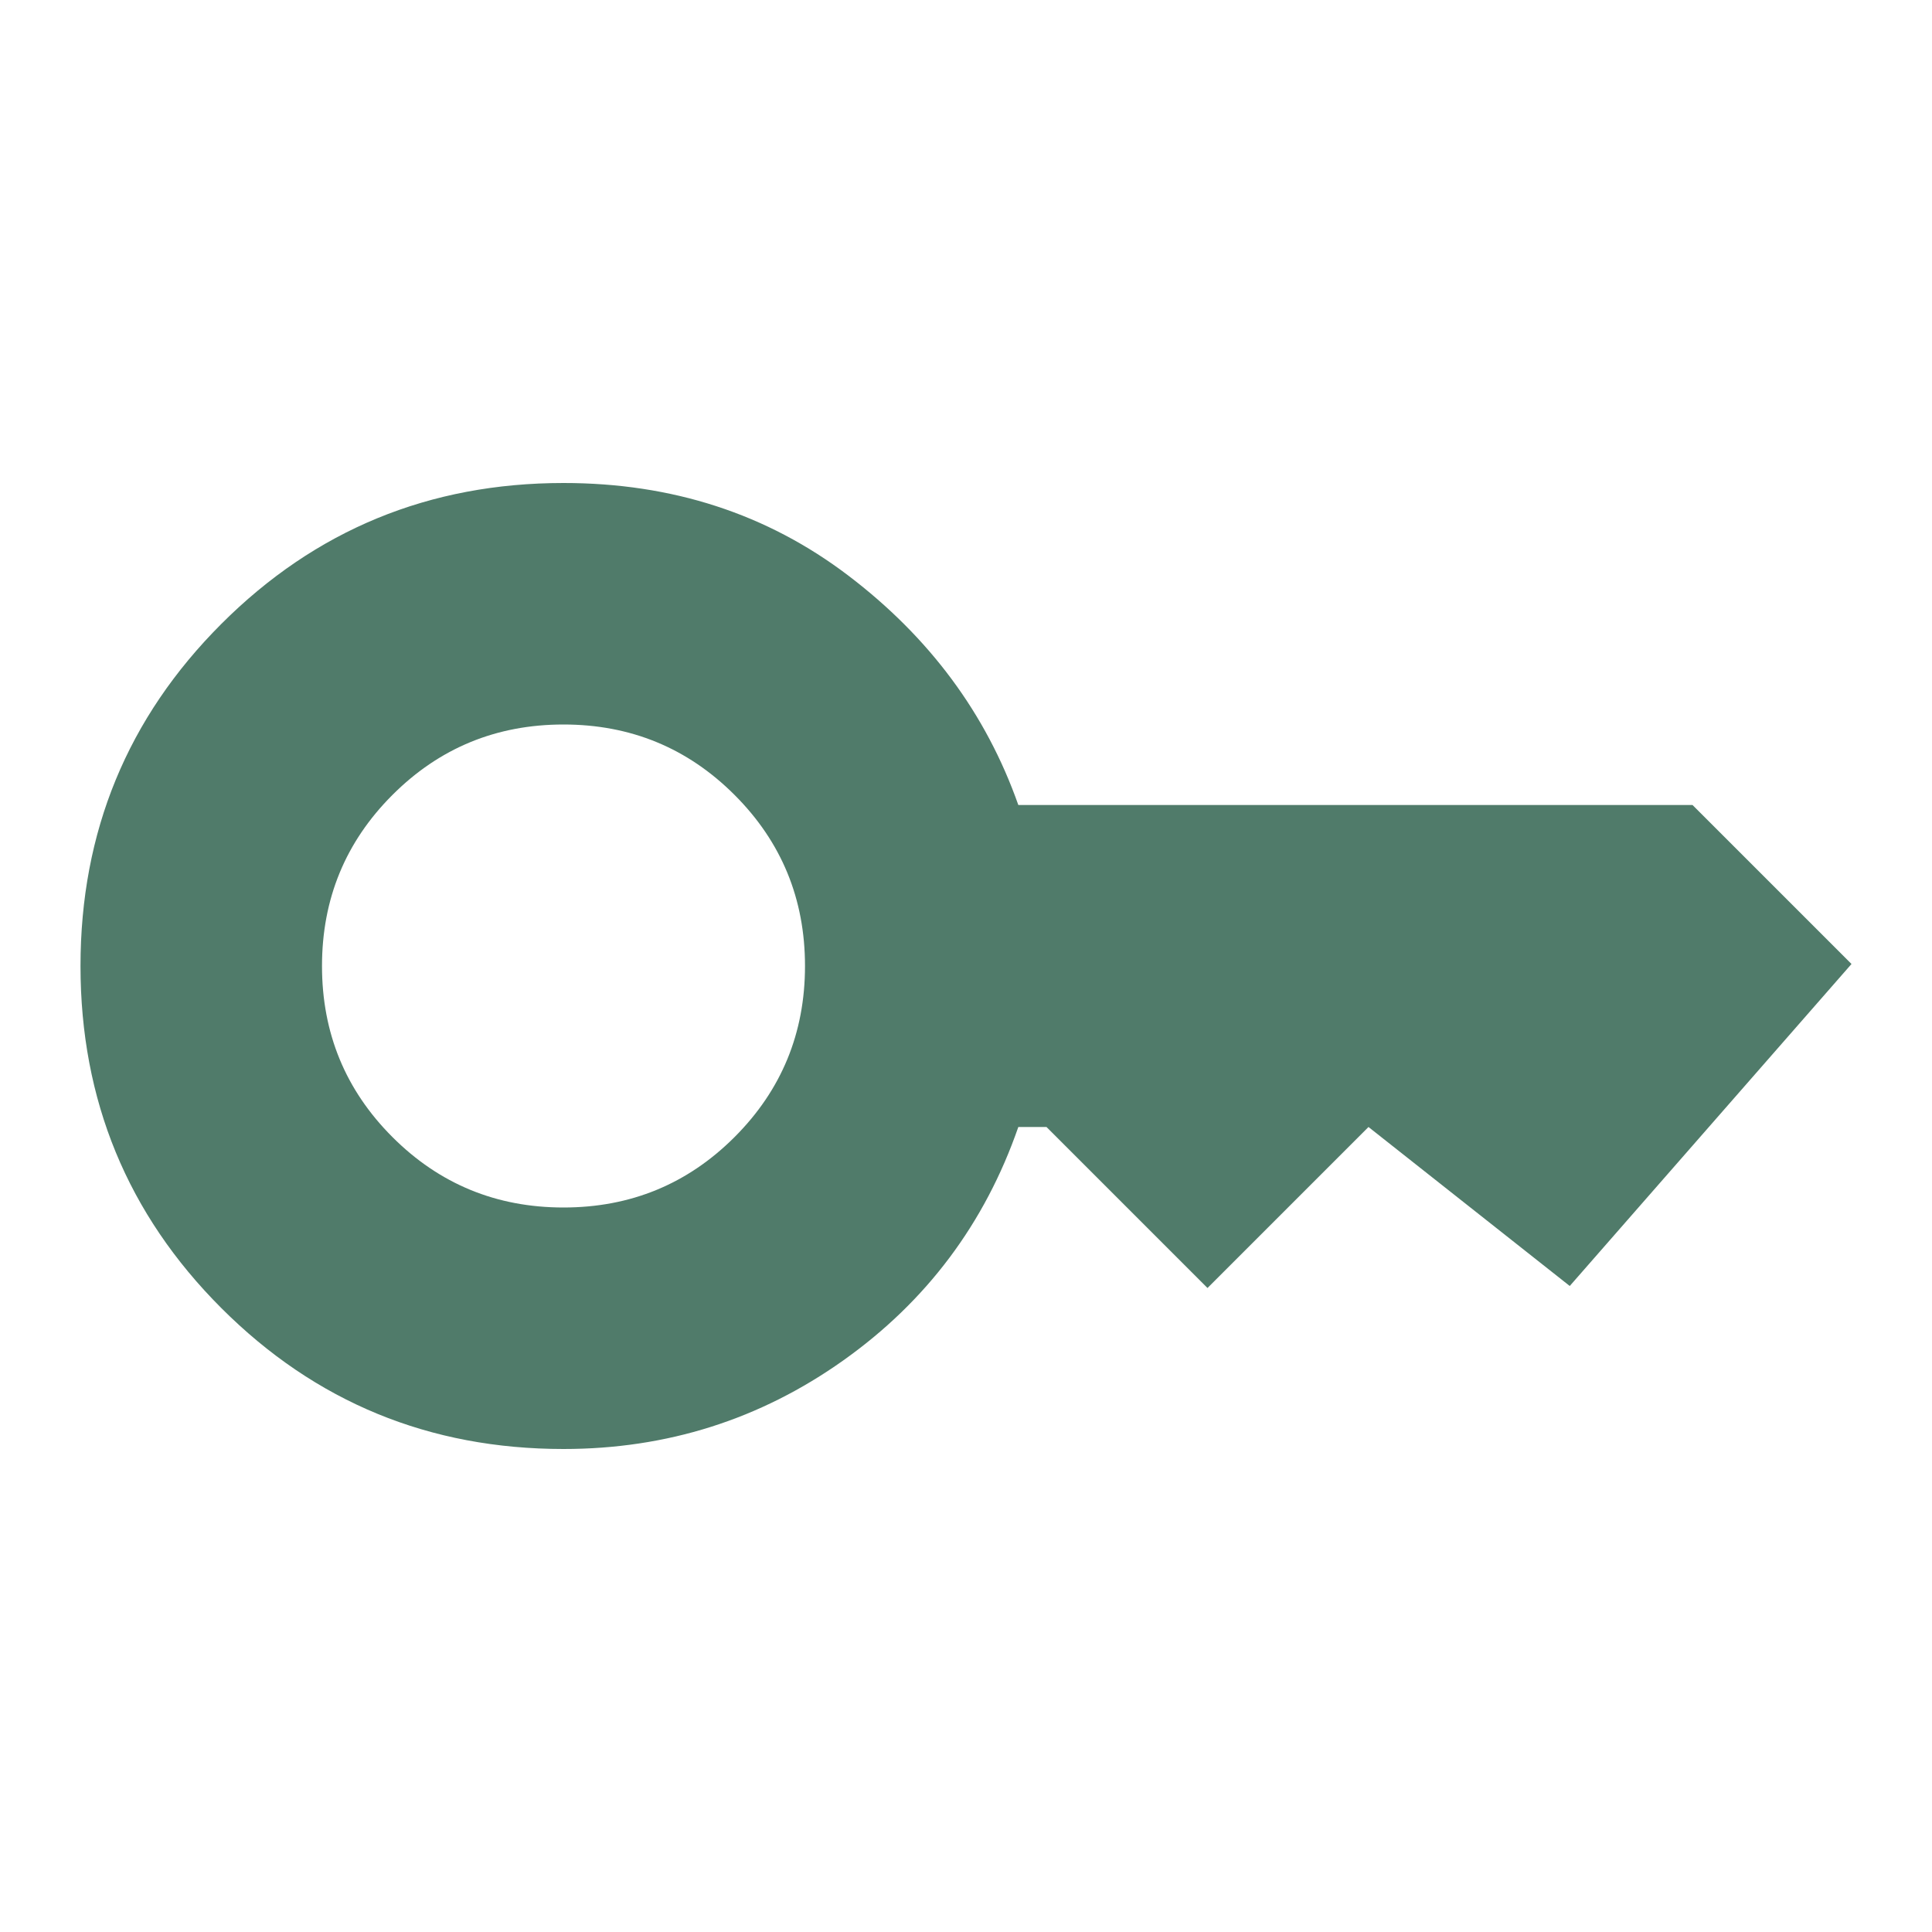
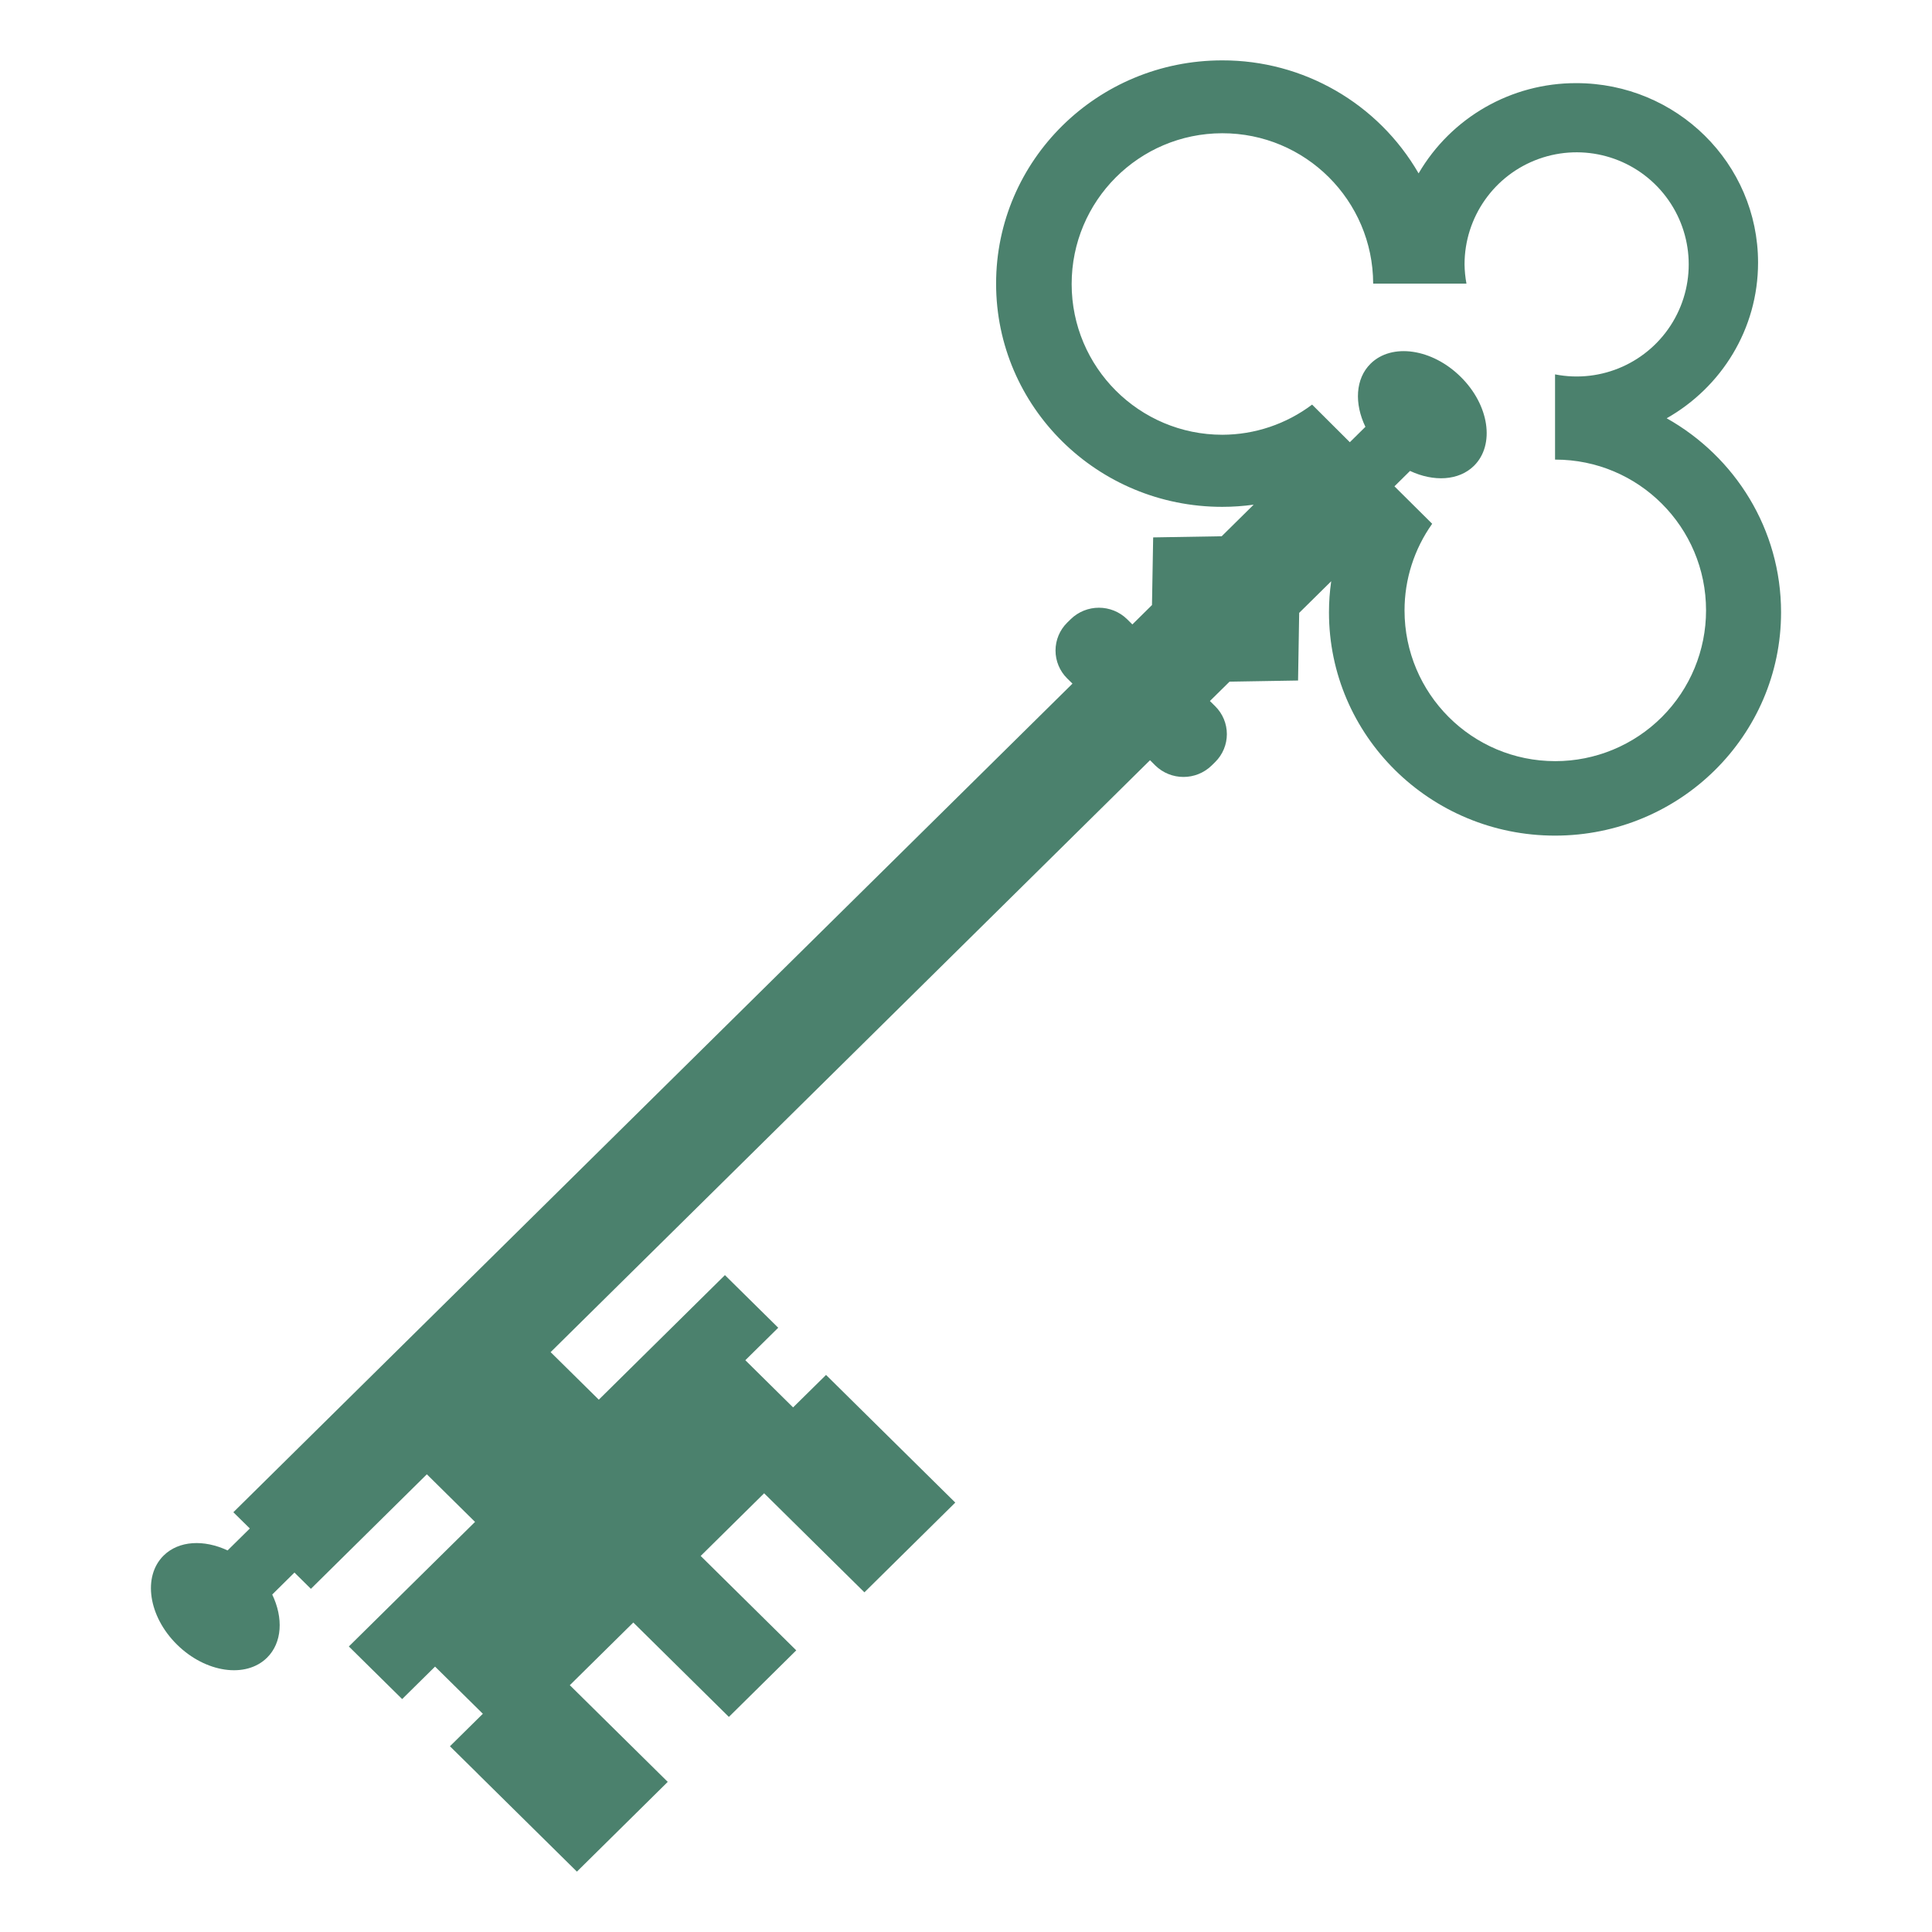
- <svg xmlns="http://www.w3.org/2000/svg" width="1em" height="1em" viewBox="0 0 24 24">
-   <path fill="#507b6a" d="M7 15q1.25 0 2.125-.875T10 12q0-1.25-.875-2.125T7 9q-1.25 0-2.125.875T4 12q0 1.25.875 2.125T7 15Zm0 3q-2.5 0-4.25-1.75T1 12q0-2.5 1.75-4.25T7 6q2.025 0 3.538 1.15T12.65 10h8.375L23 11.975l-3.5 4L17 14l-2 2l-2-2h-.35q-.625 1.8-2.175 2.9T7 18Z" />
+ <svg xmlns="http://www.w3.org/2000/svg" width="24" height="24" viewBox="0 0 64 64">
+   <path fill="#4b816d" d="M55.211 13.856c1.809-1.026 3.027-2.95 3.027-5.157c0-3.283-2.695-5.945-6.02-5.945a6.032 6.032 0 0 0-5.225 2.989A7.493 7.493 0 0 0 40.486 2c-4.137 0-7.489 3.311-7.489 7.395s3.352 7.395 7.489 7.395c.354 0 .701-.025 1.043-.072l-1.059 1.046l-2.27.038l-.039 2.241l-.65.642l-.174-.173a1.338 1.338 0 0 0-1.869 0l-.117.115a1.298 1.298 0 0 0 0 1.846l.176.173L7.73 50.095l.546.538l-.737.727c-.78-.366-1.613-.329-2.119.17c-.702.693-.504 2.013.441 2.947c.946.935 2.282 1.13 2.984.437c.507-.5.543-1.322.173-2.093l.736-.728l.545.539l3.841-3.794l1.596 1.577l-4.18 4.126l1.766 1.743l1.09-1.076l1.583 1.563l-1.09 1.076l.884.872l.076.077L19.111 62l3.009-2.973l-3.244-3.203l2.103-2.076l3.166 3.127l2.232-2.205l-3.166-3.127l2.102-2.076l3.322 3.281l3.01-2.973l-3.322-3.281l-.959-.948l-1.092 1.076l-1.582-1.563l1.09-1.076l-1.766-1.743l-4.178 4.126l-1.596-1.575l19.856-19.608l.174.174a1.338 1.338 0 0 0 1.869 0l.117-.115a1.298 1.298 0 0 0 0-1.846l-.176-.174l.65-.641l2.27-.038l.037-2.241l1.061-1.047a7.18 7.18 0 0 0-.074 1.031c0 4.084 3.354 7.395 7.488 7.395S59 24.369 59 20.285c0-2.756-1.525-5.156-3.789-6.429m-3.69 11.358a4.993 4.993 0 0 1-4.994-4.995a4.95 4.95 0 0 1 .916-2.868l-1.25-1.241l.516-.51c.779.365 1.613.329 2.119-.17c.701-.693.506-2.014-.441-2.947c-.945-.935-2.281-1.129-2.984-.436c-.506.498-.543 1.322-.172 2.092l-.516.51l-1.25-1.246a4.96 4.96 0 0 1-2.971.999a4.994 4.994 0 1 1 4.994-5.007h3.09a3.786 3.786 0 0 1-.063-.635a3.713 3.713 0 1 1 2.998 3.642v2.824l.008-.001a4.993 4.993 0 0 1 4.994 4.994a4.992 4.992 0 0 1-4.994 4.995" />
</svg>
